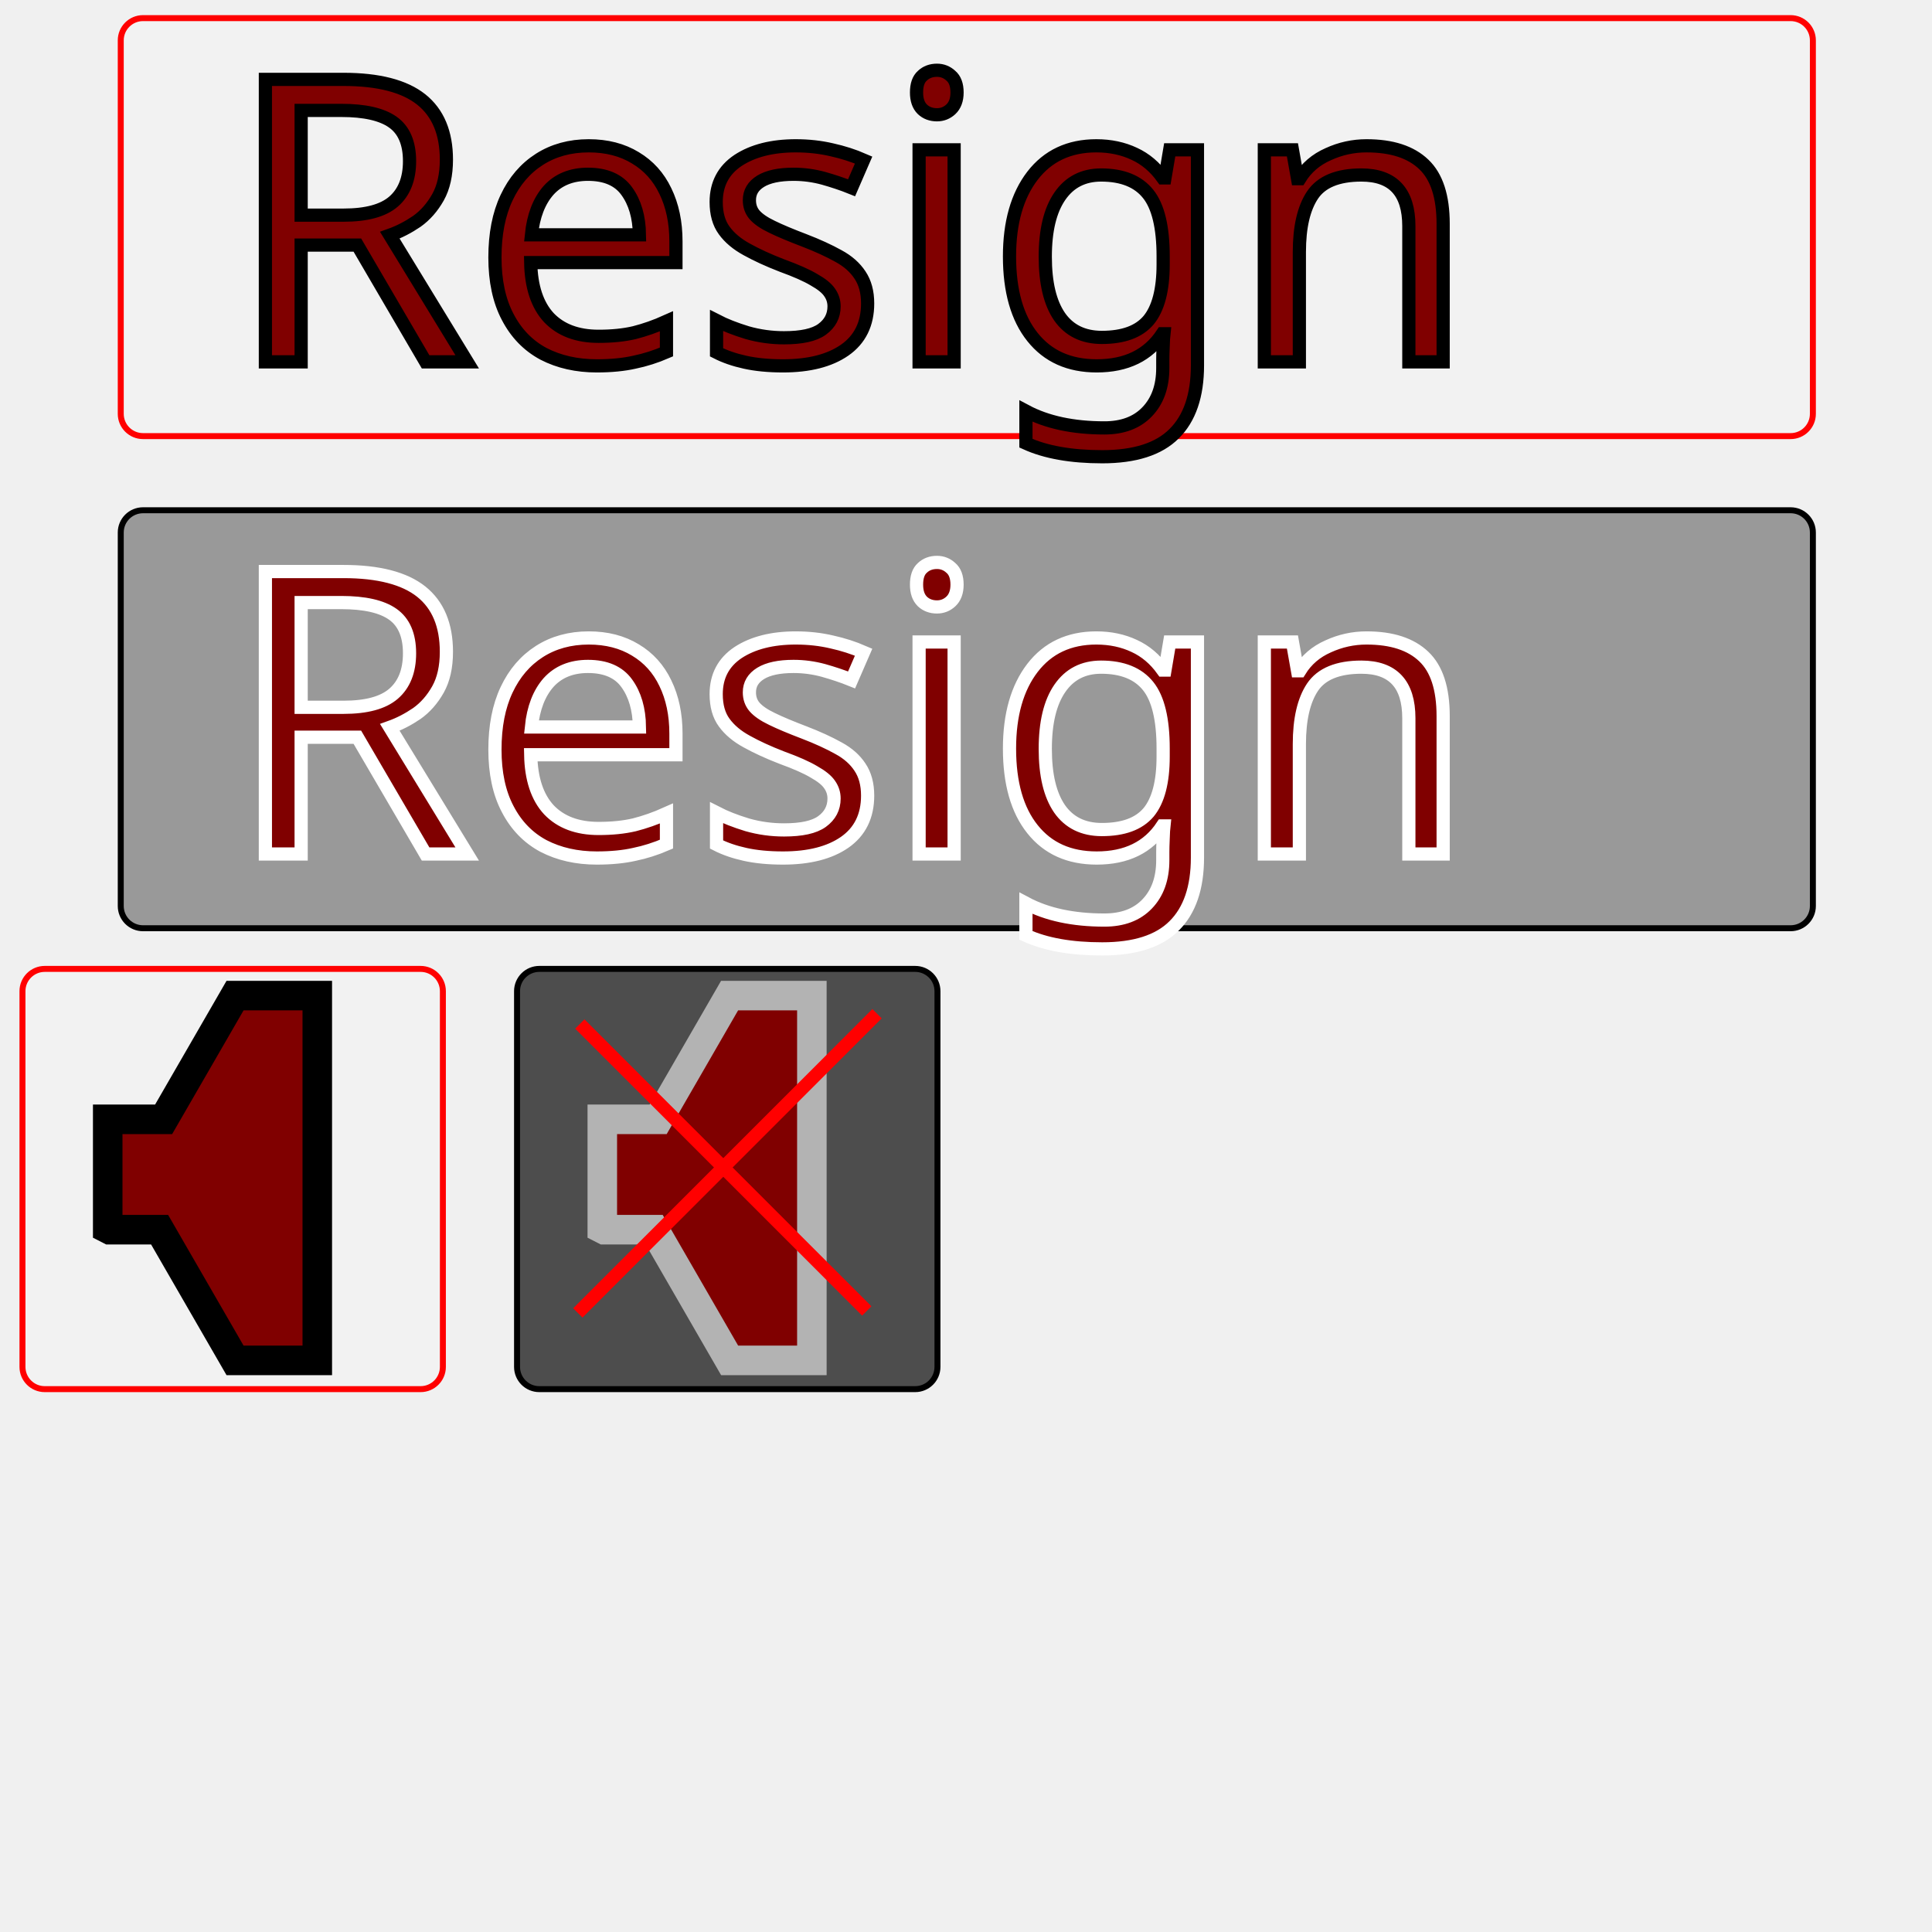
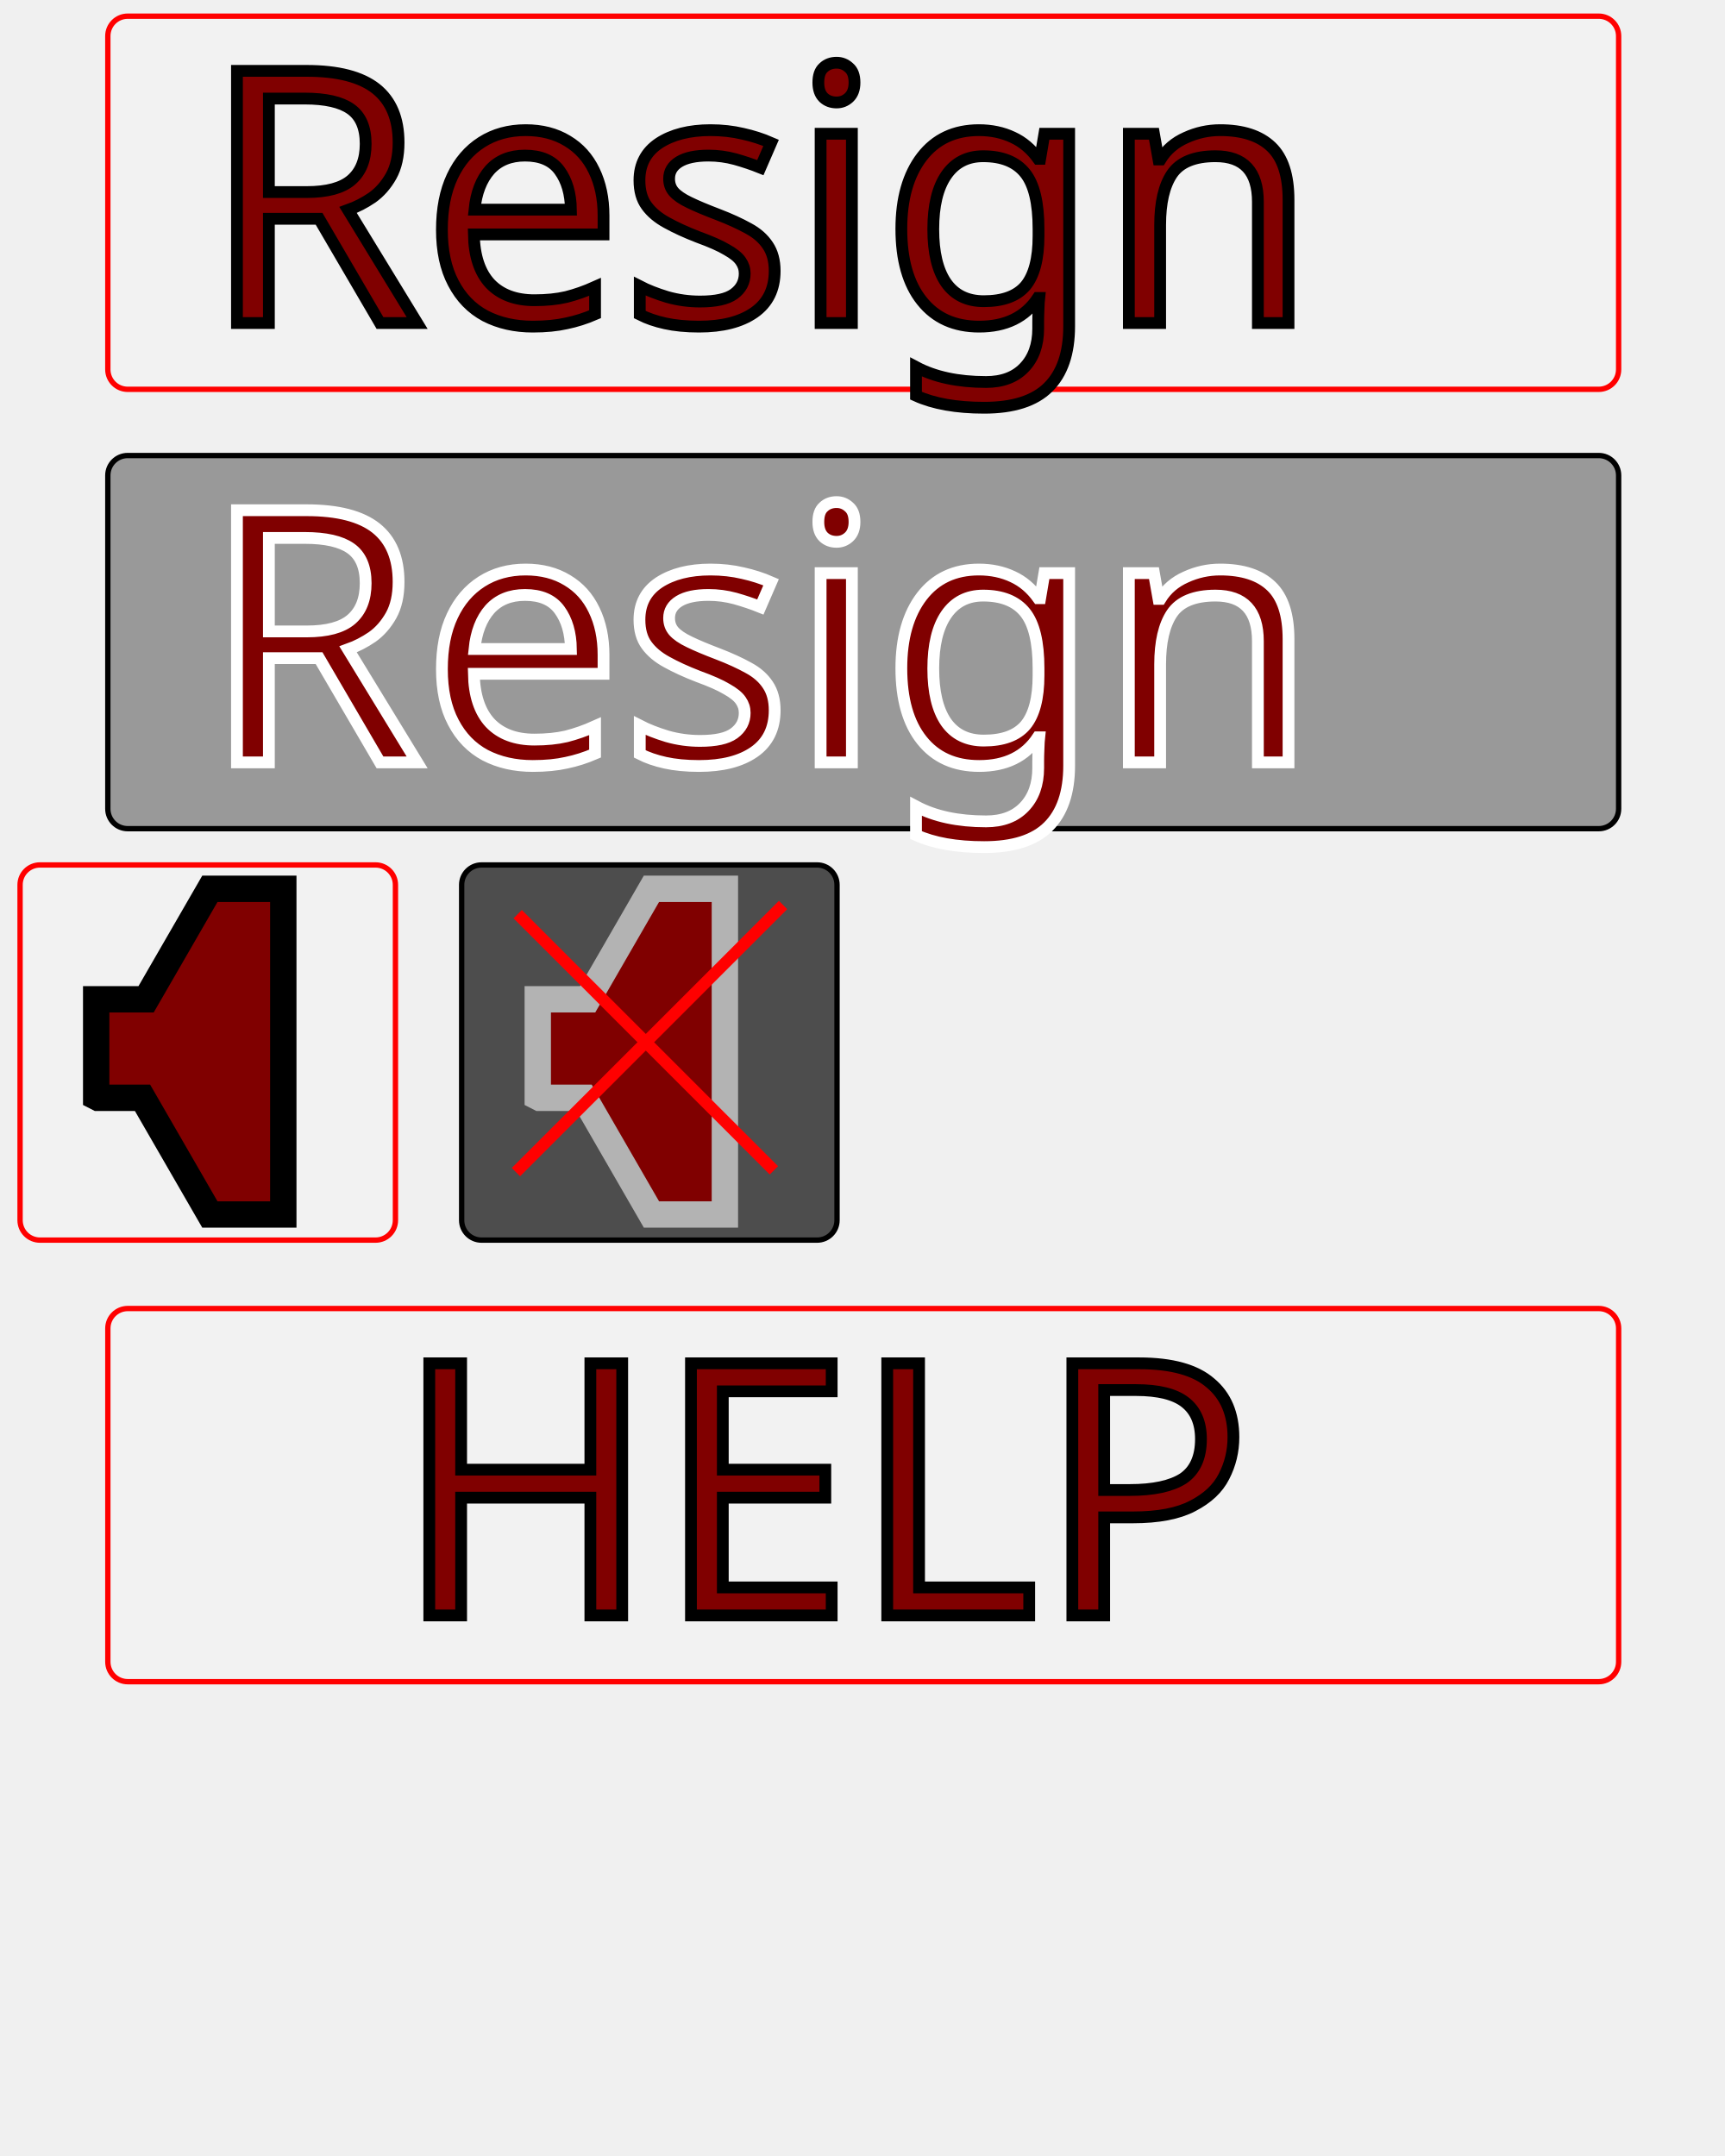
- <svg xmlns="http://www.w3.org/2000/svg" width="160" height="160" viewBox="0 0 42.333 42.333" version="1.1" id="svg5146">
+ <svg xmlns="http://www.w3.org/2000/svg" width="160" height="200" viewBox="0 0 42.333 52.917" version="1.1" id="svg5146">
  <defs id="defs5140" />
-   <g id="layer1" transform="translate(-3.554765,-2.074908)">
-     <g id="g5732" transform="matrix(0.5117741,0,0,0.5117741,2.448811,-0.2472926)">
+   <g id="layer1" transform="translate(-3.554765,8.508425)">
+     <g id="g5732" transform="matrix(0.5117741,0,0,0.5117741,2.448811,-10.83062)">
      <rect style="fill:#999999;fill-opacity:1;stroke:#000000;stroke-width:0.256;stroke-linecap:butt;stroke-linejoin:bevel;stroke-miterlimit:4;stroke-dasharray:none" id="rect5173" width="72.448" height="17.896" x="7.331" y="26.384" ry="0.953" rx="0.953" />
      <text id="text4734" y="41.101" x="11.883" style="font-style:normal;font-variant:normal;font-weight:normal;font-stretch:normal;font-size:16.933px;line-height:1.25;font-family:'Bou Western';-inkscape-font-specification:'Bou Western';letter-spacing:0px;word-spacing:0px;fill:#800000;fill-opacity:1;stroke:#ffffff;stroke-width:0.565;stroke-miterlimit:4;stroke-dasharray:none" xml:space="preserve">
        <tspan style="font-style:normal;font-variant:normal;font-weight:normal;font-stretch:normal;font-family:'Bou Western';-inkscape-font-specification:'Bou Western';fill:#800000;stroke:#ffffff;stroke-width:0.565;stroke-miterlimit:4;stroke-dasharray:none" y="41.101" x="11.883" id="tspan4732">Resign</tspan>
      </text>
    </g>
-     <g id="g5727" transform="matrix(0.5117741,0,0,0.5117741,2.448811,-1.601362)">
+     <g id="g5727" transform="matrix(0.5117741,0,0,0.5117741,2.448811,-12.18469)">
      <rect rx="0.953" ry="0.953" y="7.959" x="7.331" height="17.896" width="72.448" id="rect5716" style="fill:#f2f2f2;fill-opacity:1;stroke:#ff0000;stroke-width:0.256;stroke-linecap:butt;stroke-linejoin:bevel;stroke-miterlimit:4;stroke-dasharray:none;stroke-opacity:1" />
      <text xml:space="preserve" style="font-style:normal;font-variant:normal;font-weight:normal;font-stretch:normal;font-size:16.933px;line-height:1.25;font-family:'Bou Western';-inkscape-font-specification:'Bou Western';letter-spacing:0px;word-spacing:0px;fill:#800000;fill-opacity:1;stroke:#000000;stroke-width:0.565;stroke-miterlimit:4;stroke-dasharray:none" x="11.883" y="22.676" id="text5720">
        <tspan id="tspan5718" x="11.883" y="22.676" style="font-style:normal;font-variant:normal;font-weight:normal;font-stretch:normal;font-family:'Bou Western';-inkscape-font-specification:'Bou Western';fill:#800000;stroke:#000000;stroke-width:0.565;stroke-miterlimit:4;stroke-dasharray:none">Resign</tspan>
      </text>
    </g>
-     <rect rx="0.488" ry="0.488" y="23.305" x="4.047" height="9.208" width="9.212" id="rect6973" style="fill:#f2f2f2;fill-opacity:1;stroke:#ff0000;stroke-width:0.131;stroke-linecap:butt;stroke-linejoin:bevel;stroke-miterlimit:4;stroke-dasharray:none;stroke-opacity:1" />
-     <path style="fill:#800000;stroke:#000000;stroke-width:0.647;stroke-linecap:butt;stroke-linejoin:miter;stroke-miterlimit:4;stroke-dasharray:none;stroke-opacity:1" d="m 5.958,29.019 h 1.094 l 1.653,2.864 h 1.802 v -7.993 H 8.705 l -1.565,2.711 H 5.915 v 2.396 z" id="path6986" />
-     <rect style="fill:#4d4d4d;fill-opacity:1;stroke:#000000;stroke-width:0.131;stroke-linecap:butt;stroke-linejoin:bevel;stroke-miterlimit:4;stroke-dasharray:none;stroke-opacity:1" id="rect6990" width="9.212" height="9.208" x="14.884" y="23.305" ry="0.488" rx="0.488" />
-     <path id="path6992" d="m 16.795,29.019 h 1.094 l 1.653,2.864 h 1.802 v -7.993 h -1.803 l -1.565,2.711 h -1.224 v 2.396 z" style="fill:#800000;stroke:#b3b3b3;stroke-width:0.647;stroke-linecap:butt;stroke-linejoin:miter;stroke-miterlimit:4;stroke-dasharray:none;stroke-opacity:1" />
-     <path style="fill:none;stroke:#ff0000;stroke-width:0.289;stroke-linecap:butt;stroke-linejoin:miter;stroke-miterlimit:4;stroke-dasharray:none;stroke-opacity:1" d="m 16.259,24.512 6.288,6.288" id="path6994" />
-     <path style="fill:none;stroke:#ff0000;stroke-width:0.289;stroke-linecap:butt;stroke-linejoin:miter;stroke-miterlimit:4;stroke-dasharray:none;stroke-opacity:1" d="m 16.216,30.843 6.556,-6.556" id="path6996" />
+     <rect rx="0.488" ry="0.488" y="12.721" x="4.047" height="9.208" width="9.212" id="rect6973" style="fill:#f2f2f2;fill-opacity:1;stroke:#ff0000;stroke-width:0.131;stroke-linecap:butt;stroke-linejoin:bevel;stroke-miterlimit:4;stroke-dasharray:none;stroke-opacity:1" />
+     <path style="fill:#800000;stroke:#000000;stroke-width:0.647;stroke-linecap:butt;stroke-linejoin:miter;stroke-miterlimit:4;stroke-dasharray:none;stroke-opacity:1" d="m 5.958,18.436 h 1.094 l 1.653,2.864 h 1.802 v -7.993 H 8.705 l -1.565,2.711 H 5.915 v 2.396 z" id="path6986" />
+     <rect style="fill:#4d4d4d;fill-opacity:1;stroke:#000000;stroke-width:0.131;stroke-linecap:butt;stroke-linejoin:bevel;stroke-miterlimit:4;stroke-dasharray:none;stroke-opacity:1" id="rect6990" width="9.212" height="9.208" x="14.884" y="12.721" ry="0.488" rx="0.488" />
+     <path id="path6992" d="m 16.795,18.436 h 1.094 l 1.653,2.864 h 1.802 v -7.993 h -1.803 l -1.565,2.711 h -1.224 v 2.396 z" style="fill:#800000;stroke:#b3b3b3;stroke-width:0.647;stroke-linecap:butt;stroke-linejoin:miter;stroke-miterlimit:4;stroke-dasharray:none;stroke-opacity:1" />
+     <path style="fill:none;stroke:#ff0000;stroke-width:0.289;stroke-linecap:butt;stroke-linejoin:miter;stroke-miterlimit:4;stroke-dasharray:none;stroke-opacity:1" d="m 16.259,13.929 6.288,6.288" id="path6994" />
+     <path style="fill:none;stroke:#ff0000;stroke-width:0.289;stroke-linecap:butt;stroke-linejoin:miter;stroke-miterlimit:4;stroke-dasharray:none;stroke-opacity:1" d="m 16.216,20.26 6.556,-6.556" id="path6996" />
+     <rect rx="0.488" ry="0.488" y="23.608" x="6.201" height="9.159" width="37.077" id="rect7035" style="fill:#f2f2f2;fill-opacity:1;stroke:#ff0000;stroke-width:0.131;stroke-linecap:butt;stroke-linejoin:bevel;stroke-miterlimit:4;stroke-dasharray:none;stroke-opacity:1" />
+     <text xml:space="preserve" style="font-style:normal;font-variant:normal;font-weight:normal;font-stretch:normal;font-size:8.666px;line-height:1.25;font-family:'Bou Western';-inkscape-font-specification:'Bou Western';letter-spacing:0px;word-spacing:0px;fill:#800000;fill-opacity:1;stroke:#000000;stroke-width:0.289;stroke-miterlimit:4;stroke-dasharray:none" x="13.248" y="31.14" id="text7039">
+       <tspan id="tspan7037" x="13.248" y="31.14" style="font-style:normal;font-variant:normal;font-weight:normal;font-stretch:normal;font-family:'Bou Western';-inkscape-font-specification:'Bou Western';fill:#800000;stroke:#000000;stroke-width:0.289;stroke-miterlimit:4;stroke-dasharray:none">HELP</tspan>
+     </text>
  </g>
</svg>
